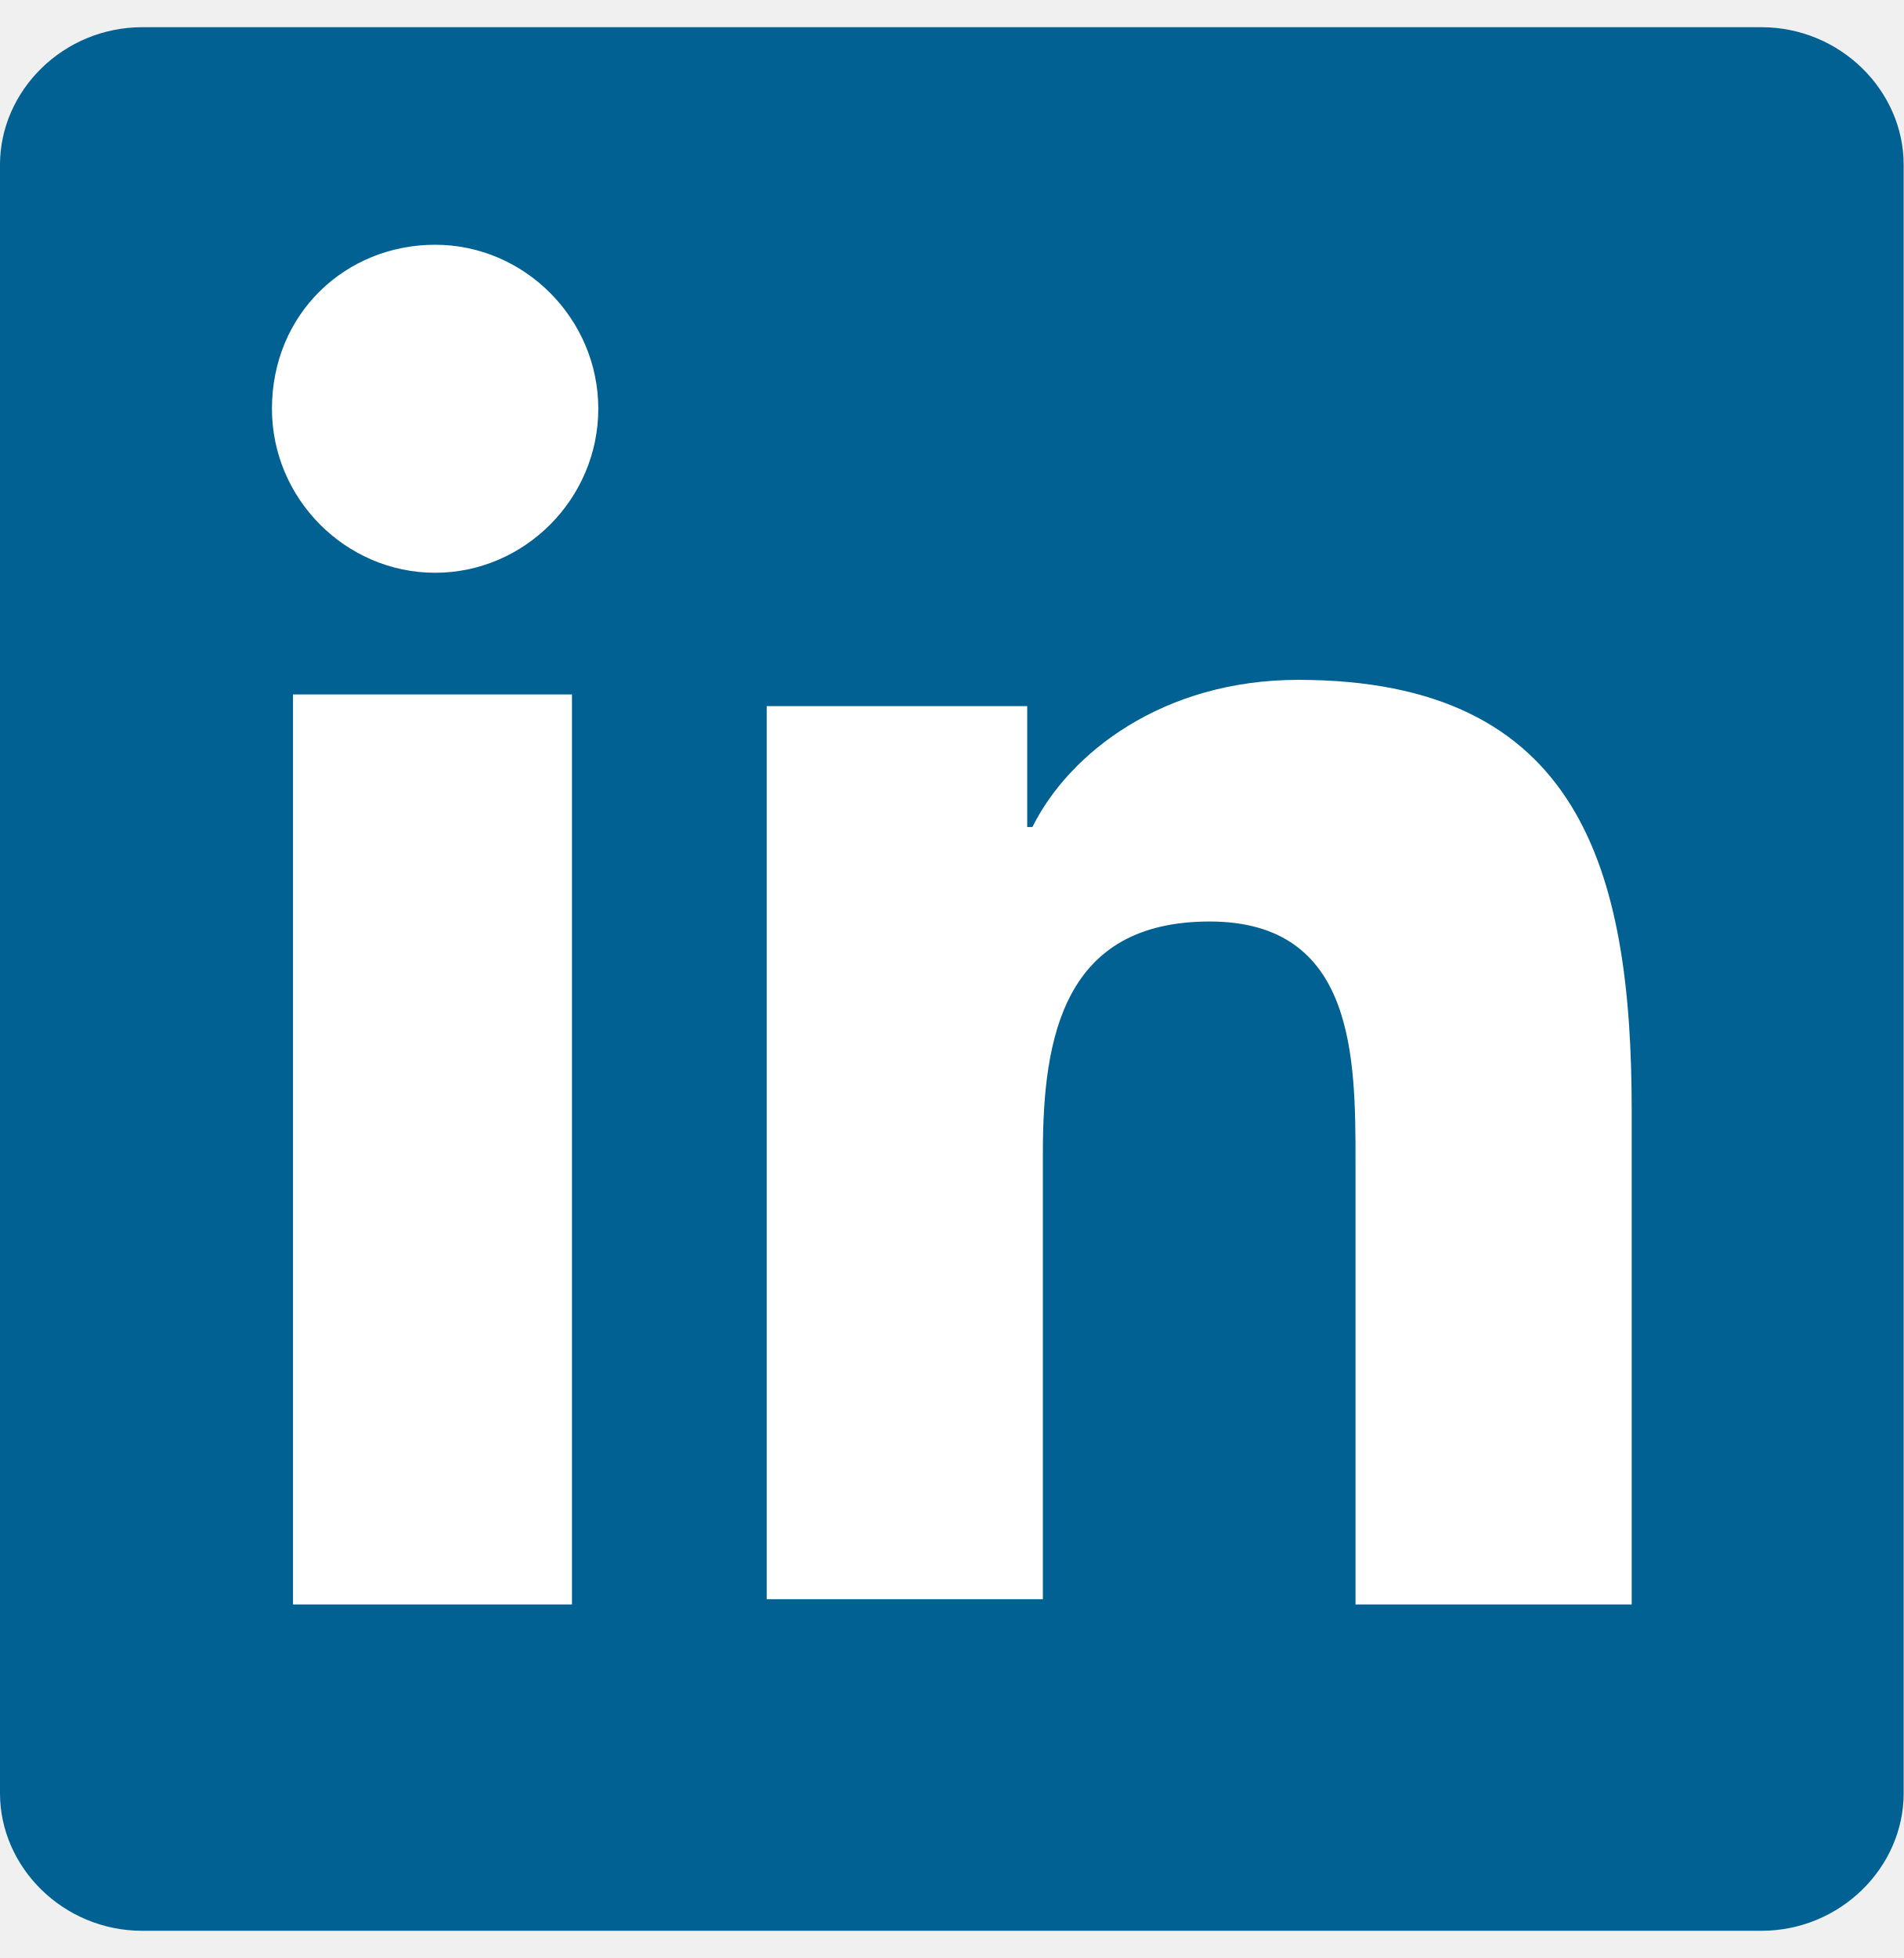
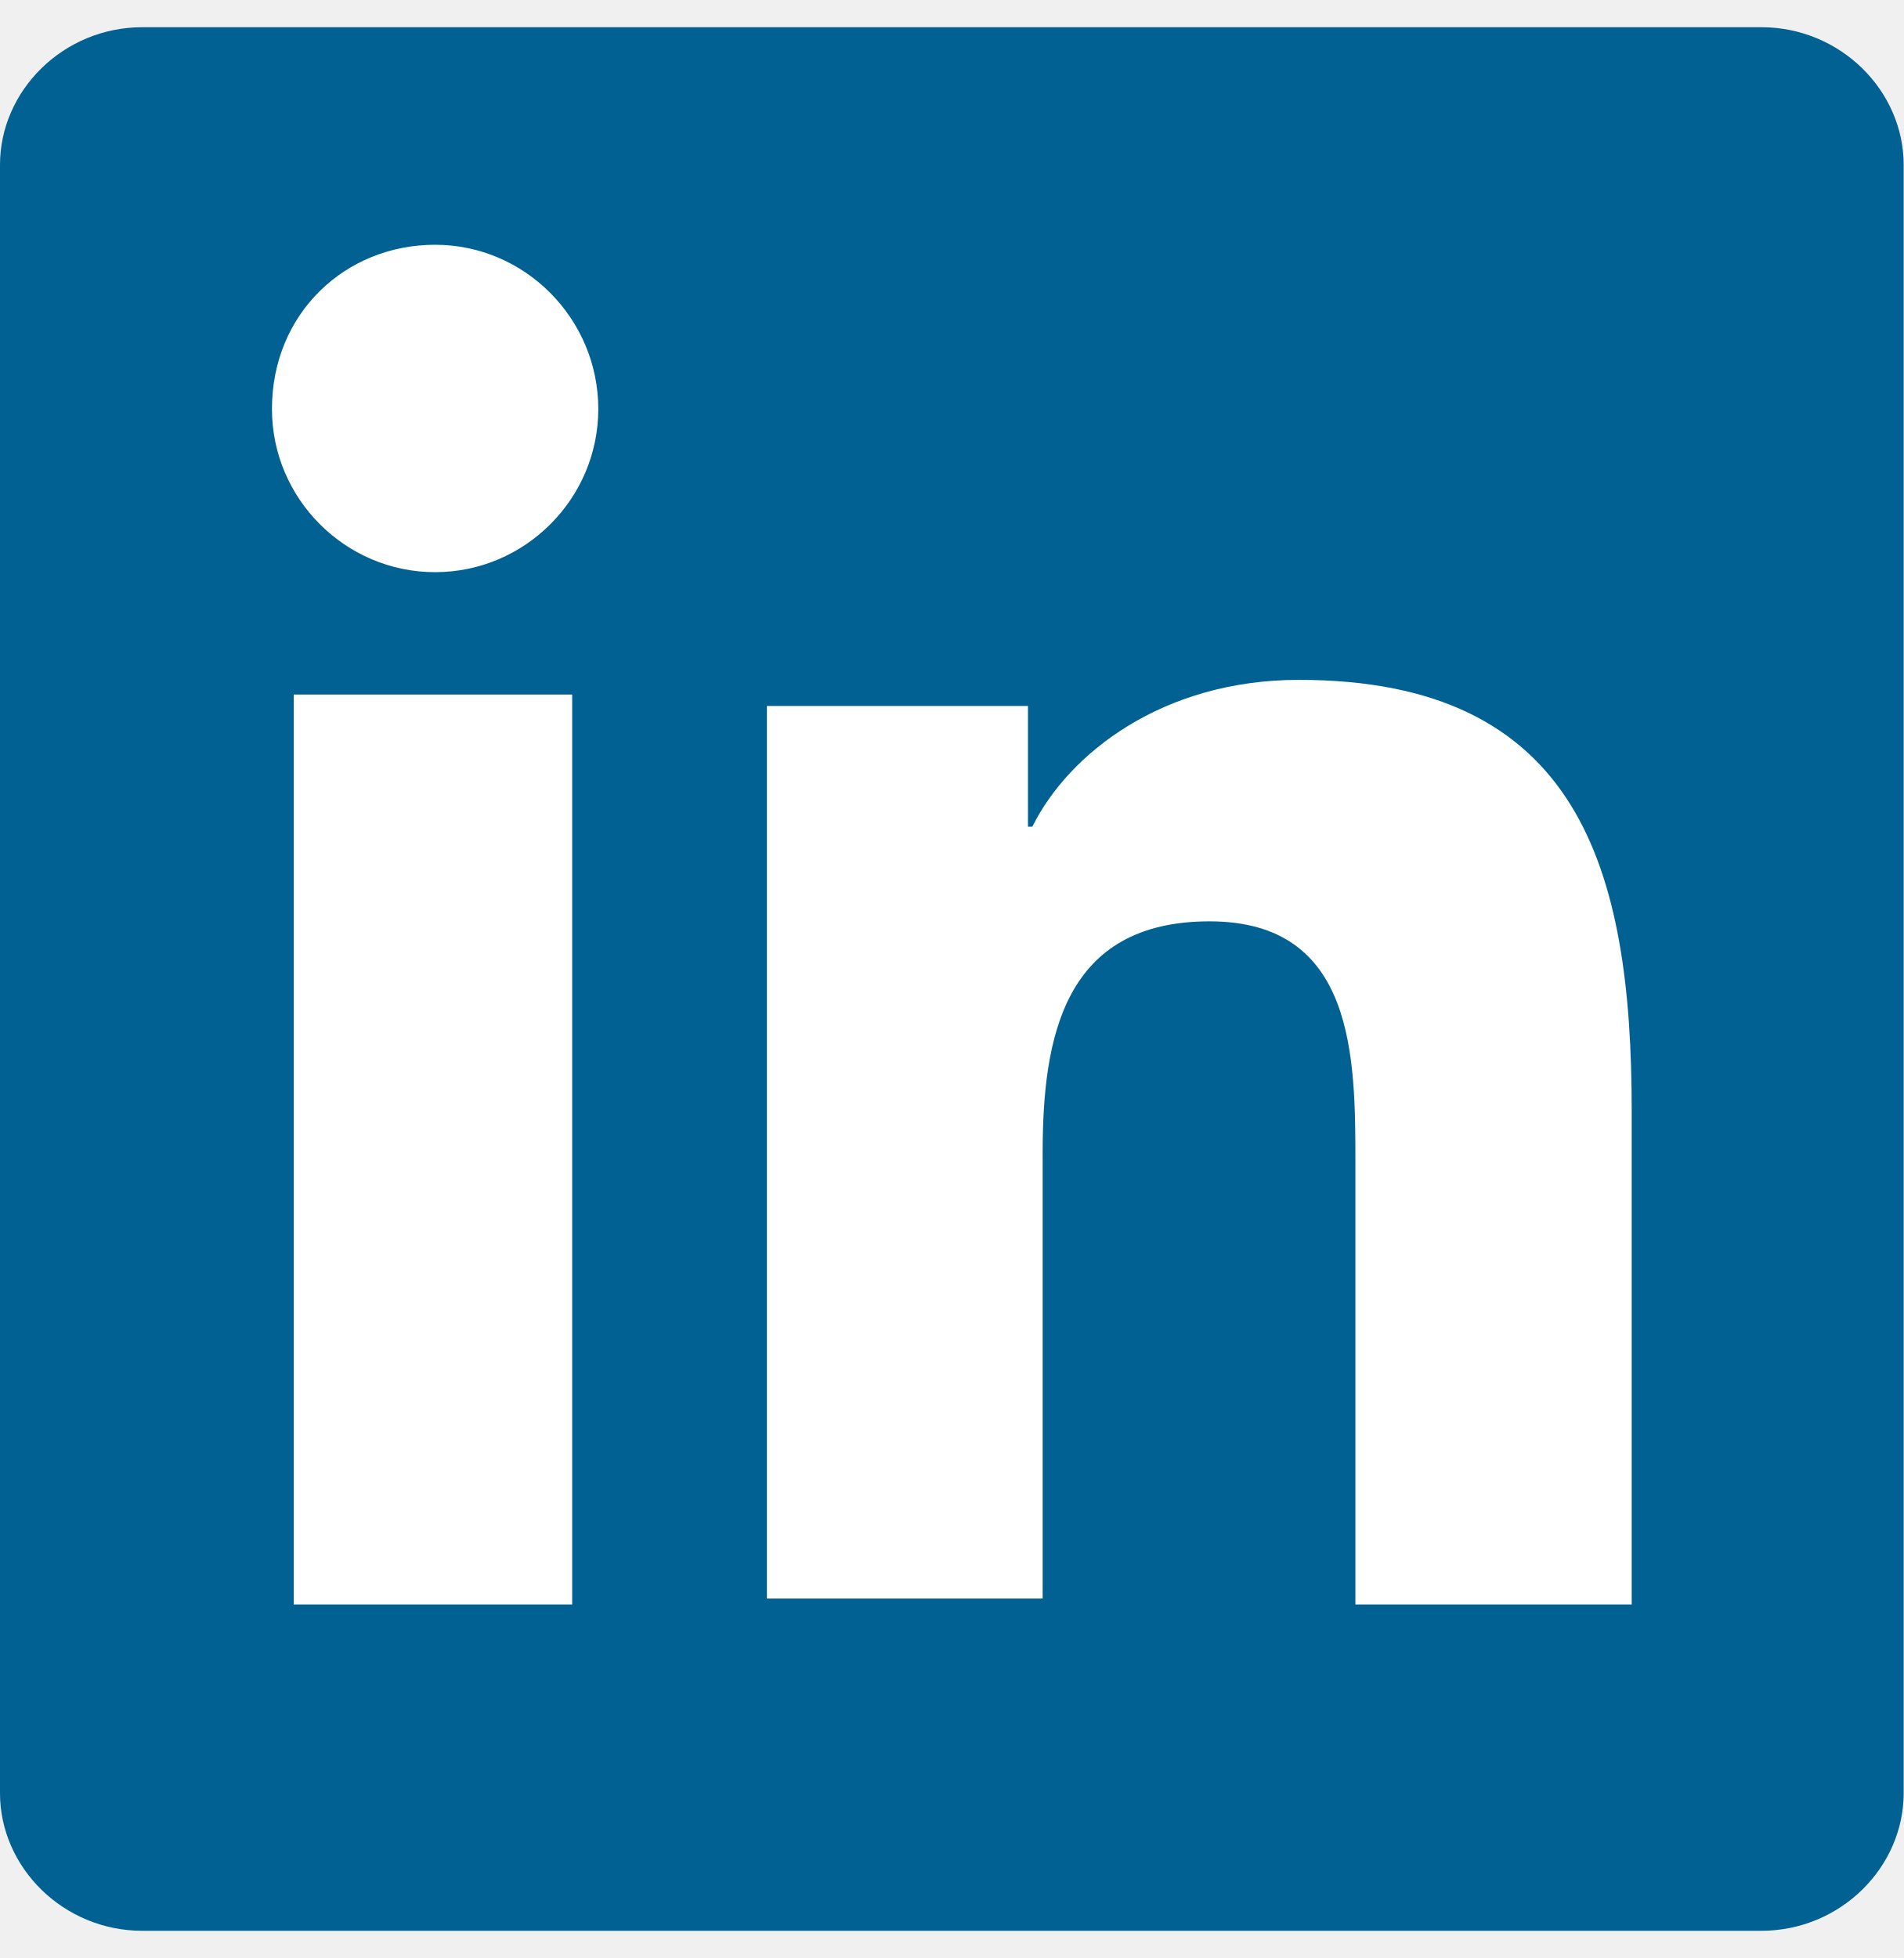
- <svg xmlns="http://www.w3.org/2000/svg" width="35px" height="36px" viewBox="0 0 35 36" version="1.1">
-   <g id="Symbols" stroke="none" stroke-width="1" fill="none" fill-rule="evenodd">
-     <g id="logos/linkedin">
-       <g id="Group">
-         <path d="M32.382,0.5 L2.618,0.5 C1.163,0.5 0,1.667 0,3.028 L0,32.972 C0,34.333 1.163,35.5 2.618,35.5 L32.382,35.5 C33.837,35.5 35,34.333 35,32.972 L35,3.028 C35,1.667 33.837,0.5 32.382,0.5 Z" id="Path" fill="#006192" />
-         <path d="M5.387,12.768 L10.516,12.768 L10.516,29.5 L5.387,29.5 L5.387,12.768 Z M8,4.5 C9.645,4.5 11,5.862 11,7.516 C11,9.169 9.645,10.531 8,10.531 C6.355,10.531 5,9.169 5,7.516 C5,5.765 6.355,4.5 8,4.5 Z" id="Shape" fill="#FFFFFF" fill-rule="nonzero" />
-         <path d="M14,12.983 L18.886,12.983 L18.886,15.205 L18.982,15.205 C19.653,13.852 21.377,12.5 23.868,12.5 C29.042,12.5 30,15.977 30,20.42 L30,29.5 L24.922,29.5 L24.922,21.386 C24.922,19.455 24.922,16.943 22.24,16.943 C19.557,16.943 19.174,19.068 19.174,21.193 L19.174,29.403 L14.096,29.403 L14.096,12.983 L14,12.983 Z" id="Path" fill="#FFFFFF" />
+ <svg xmlns="http://www.w3.org/2000/svg" width="35" height="36">
+   <g fill="none">
+     <g>
+       <g>
+         <path id="Path" fill="#006192" d="M32.38.5H2.62C1.16.5 0 1.67 0 3.03v29.94c0 1.36 1.16 2.53 2.62 2.53h29.76c1.46 0 2.62-1.17 2.62-2.53V3.03C35 1.67 33.84.5 32.38.5z" />
+         <path fill="#fff" fill-rule="nonzero" d="M5.4 12.77h5.12V29.5H5.4V12.77zM8 4.5c1.65 0 3 1.36 3 3.02 0 1.65-1.35 3-3 3s-3-1.35-3-3C5 5.76 6.35 4.5 8 4.5z" />
+         <path fill="#fff" d="M14 12.98h4.9v2.22h.08c.67-1.35 2.4-2.7 4.9-2.7 5.16 0 6.12 3.48 6.12 7.92v9.08h-5.08v-8.1c0-1.95 0-4.46-2.68-4.46s-3.07 2.13-3.07 4.25v8.2H14.1V12.98H14z" />
      </g>
    </g>
  </g>
</svg>
